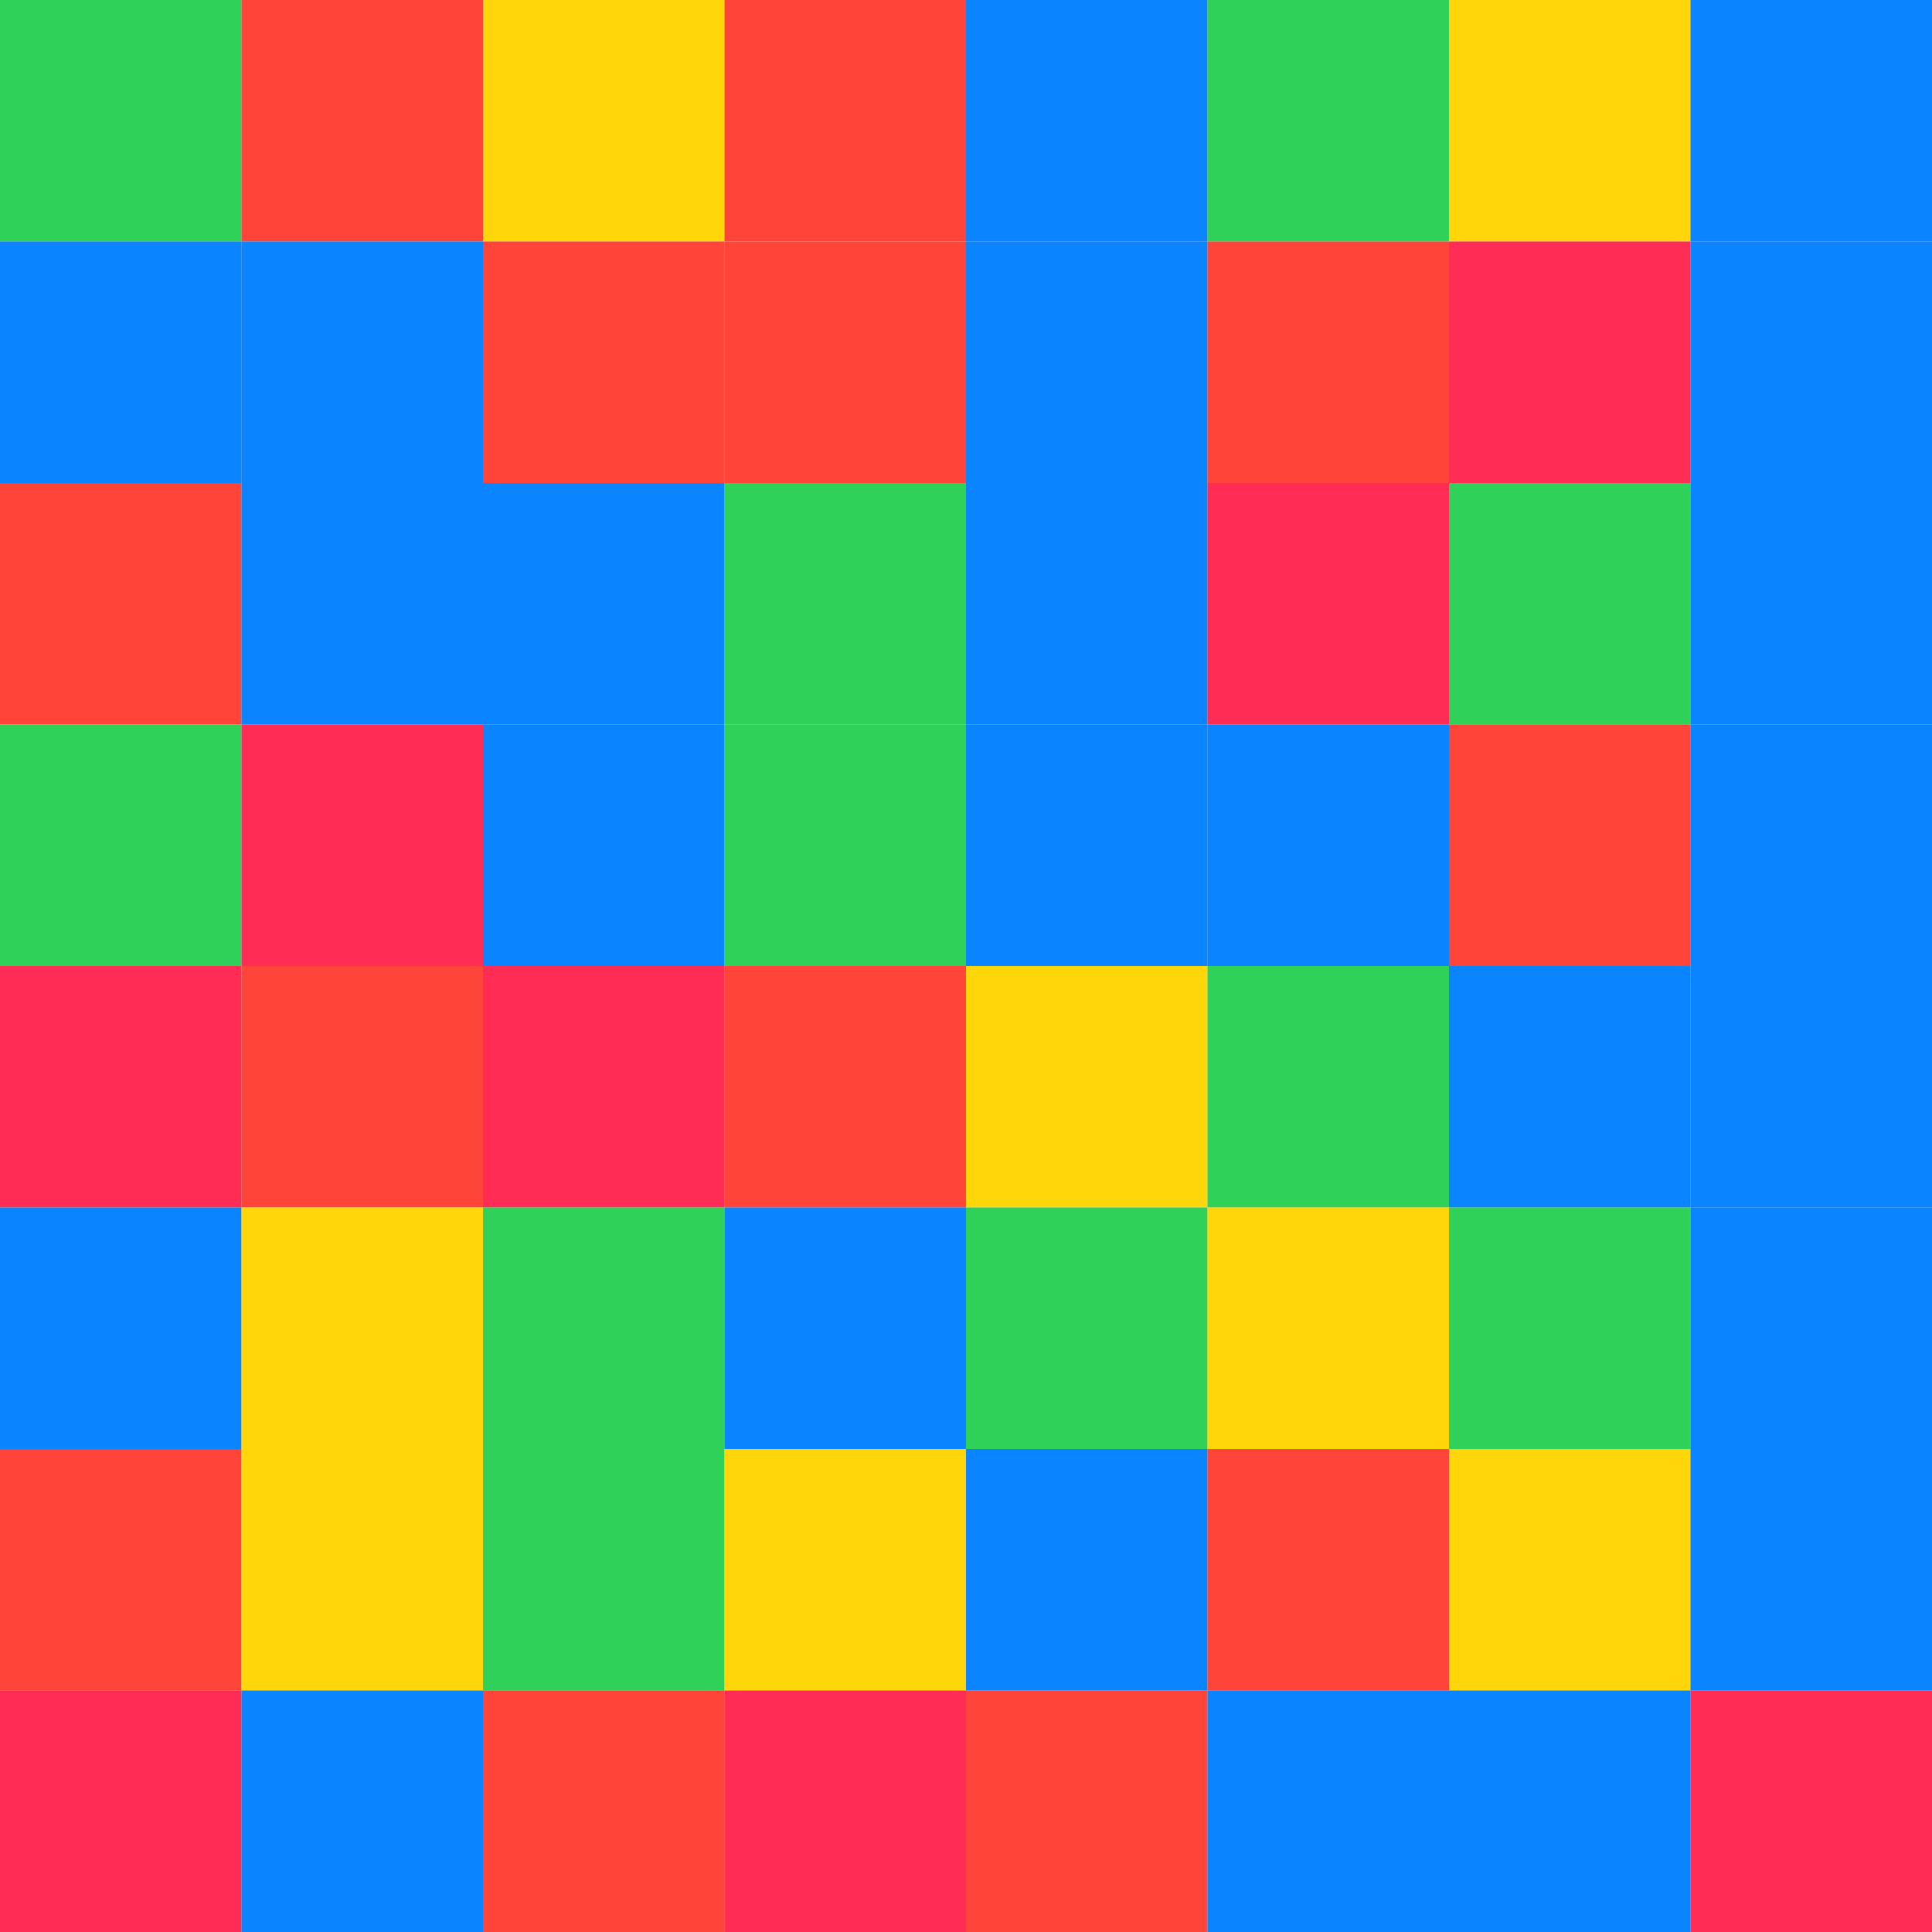
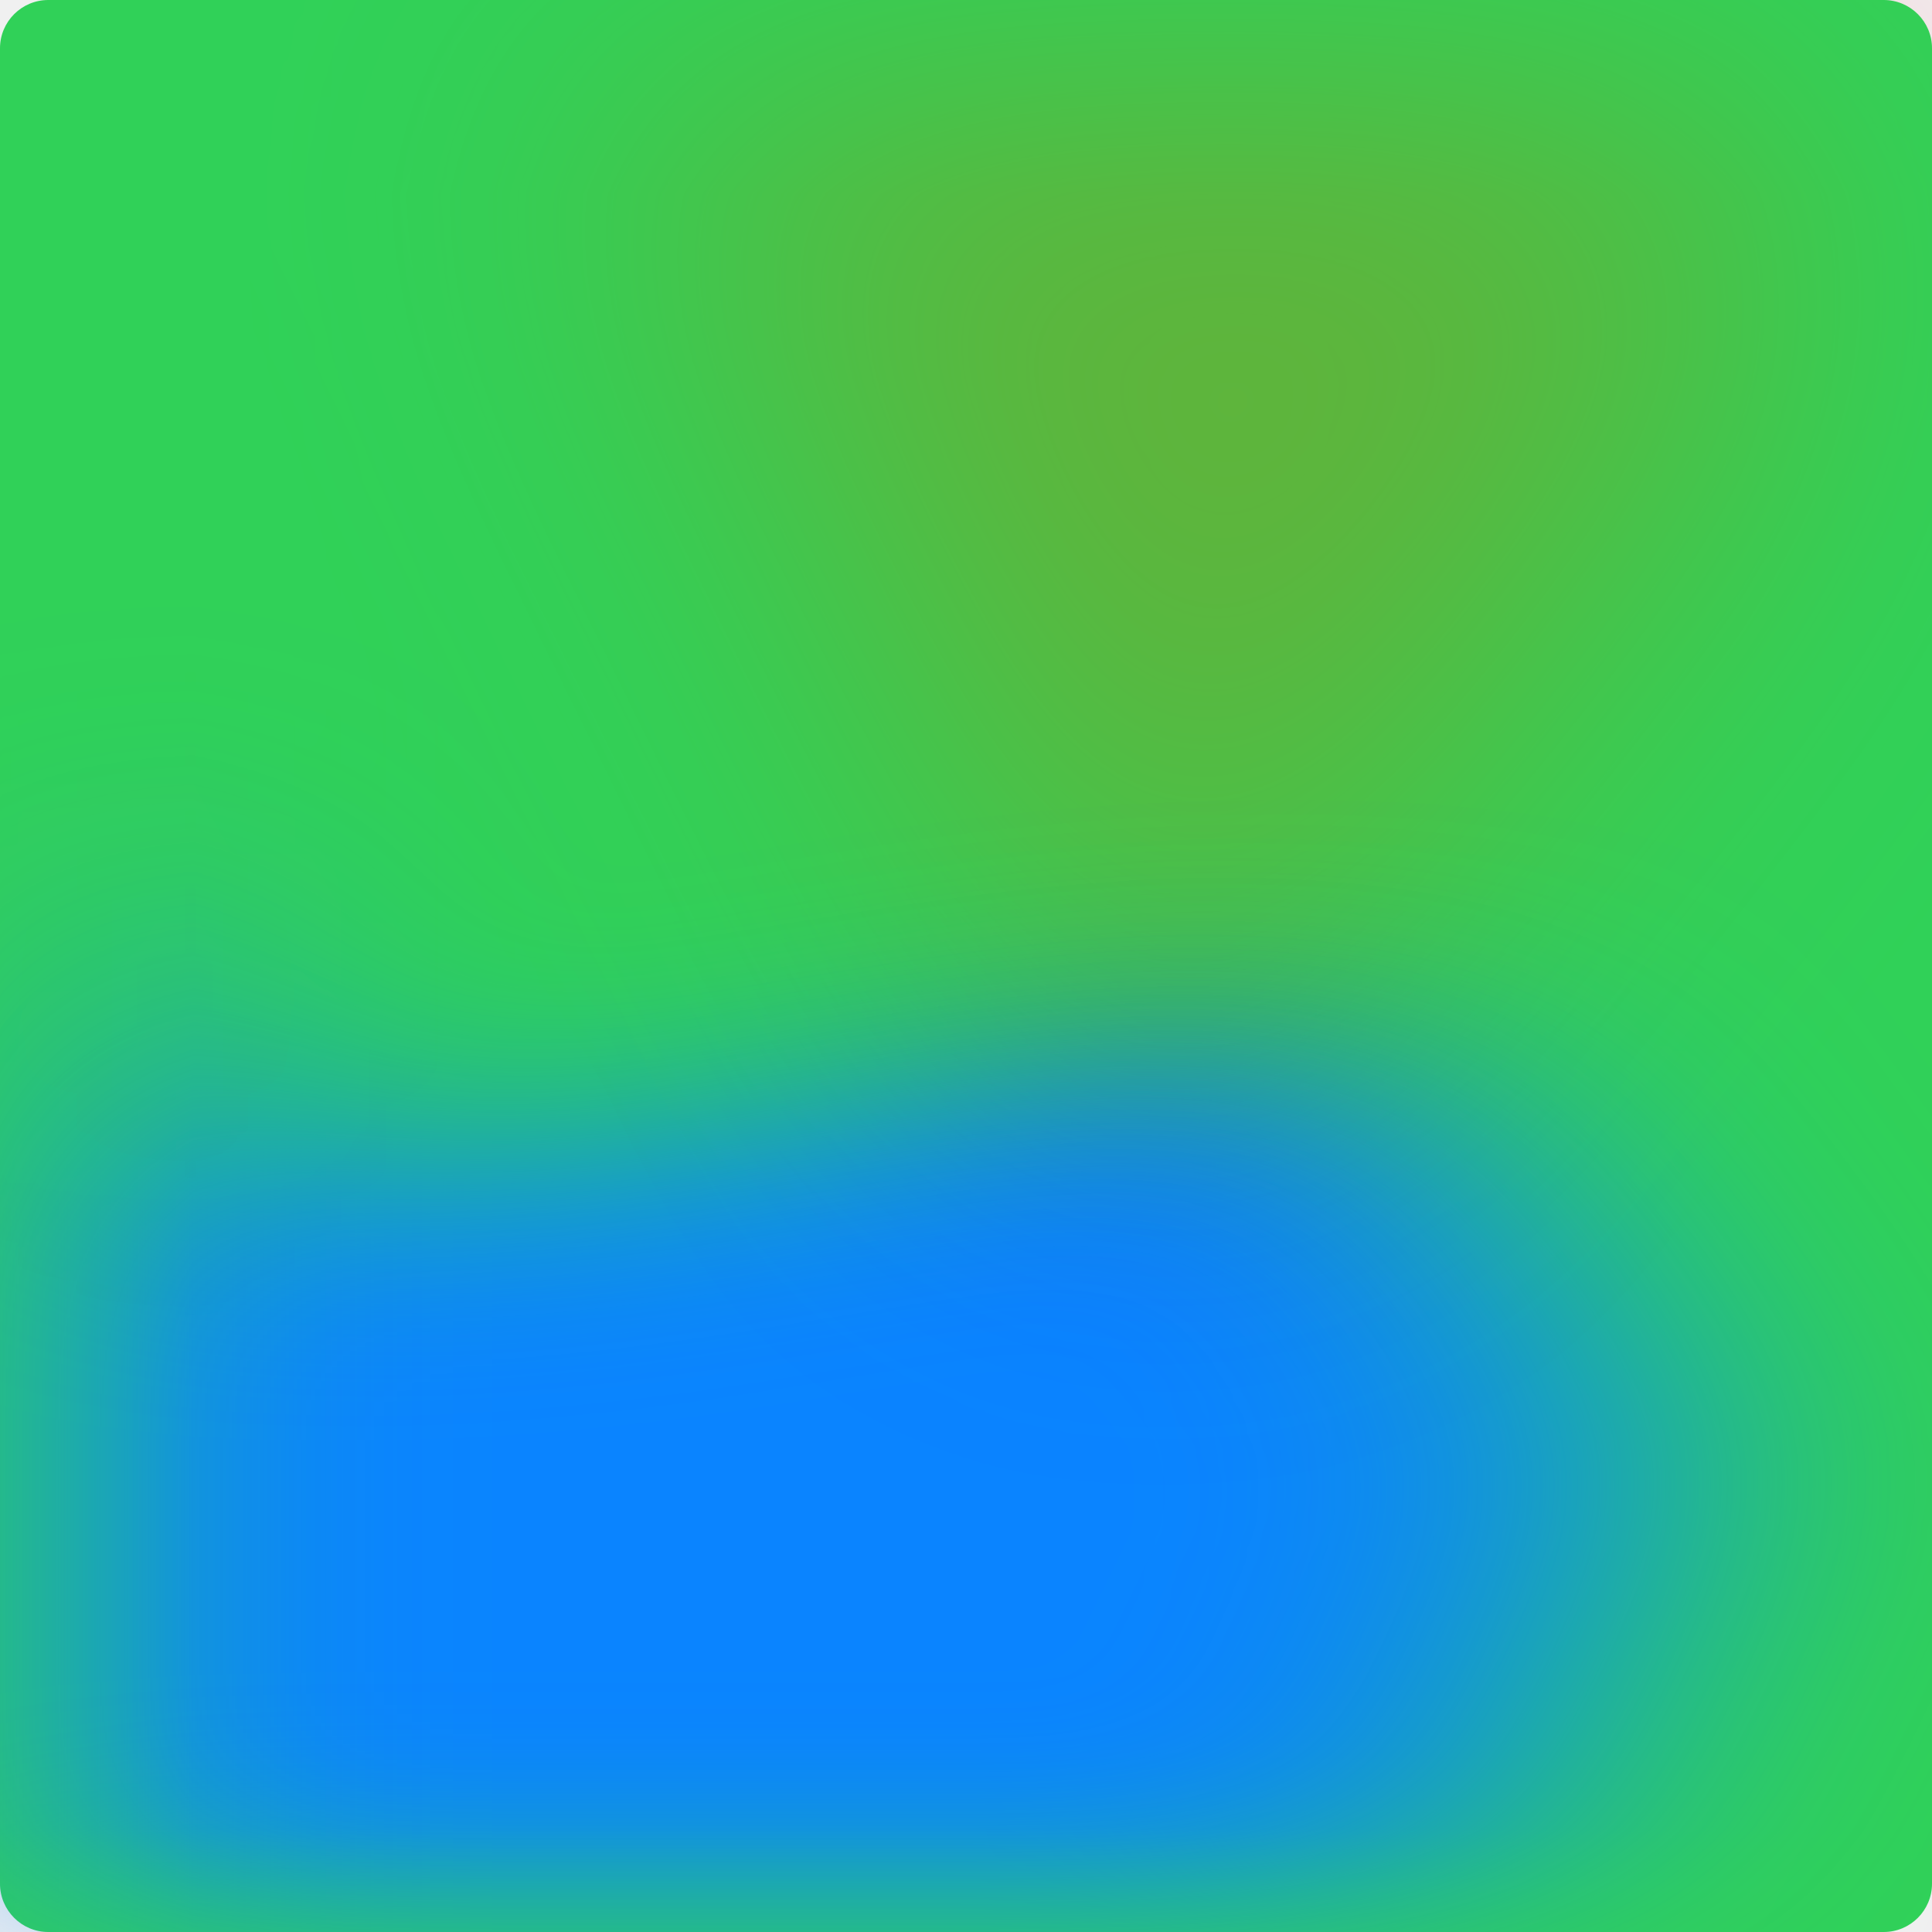
<svg xmlns="http://www.w3.org/2000/svg" viewBox="0 0 80 80" fill="none" width="64" height="64" data-reactroot="">
-   <mask id="mask0" mask-type="alpha" maskUnits="userSpaceOnUse" x="0" y="0" width="80" height="80">
+   <mask id="mask__marble" maskUnits="userSpaceOnUse" x="0" y="0" width="80" height="80">
    <rect width="80" height="80" fill="white" />
  </mask>
-   <g mask="url(#mask0)">
-     <rect width="10" height="10" fill="#30D158" />
-     <rect x="20" width="10" height="10" fill="#FFD60A" />
-     <rect x="40" width="10" height="10" fill="#0A84FF" />
-     <rect x="60" width="10" height="10" fill="#FFD60A" />
-     <rect x="10" width="10" height="10" fill="#FF453A" />
-     <rect x="30" width="10" height="10" fill="#FF453A" />
-     <rect x="50" width="10" height="10" fill="#30D158" />
-     <rect x="70" width="10" height="10" fill="#0A84FF" />
-     <rect y="10" width="10" height="10" fill="#0A84FF" />
-     <rect y="20" width="10" height="10" fill="#FF453A" />
-     <rect y="30" width="10" height="10" fill="#30D158" />
-     <rect y="40" width="10" height="10" fill="#FF2D55" />
-     <rect y="50" width="10" height="10" fill="#0A84FF" />
-     <rect y="60" width="10" height="10" fill="#FF453A" />
-     <rect y="70" width="10" height="10" fill="#FF2D55" />
-     <rect x="20" y="10" width="10" height="10" fill="#FF453A" />
-     <rect x="20" y="20" width="10" height="10" fill="#0A84FF" />
-     <rect x="20" y="30" width="10" height="10" fill="#0A84FF" />
-     <rect x="20" y="40" width="10" height="10" fill="#FF2D55" />
-     <rect x="20" y="50" width="10" height="10" fill="#30D158" />
-     <rect x="20" y="60" width="10" height="10" fill="#30D158" />
-     <rect x="20" y="70" width="10" height="10" fill="#FF453A" />
-     <rect x="40" y="10" width="10" height="10" fill="#0A84FF" />
-     <rect x="40" y="20" width="10" height="10" fill="#0A84FF" />
-     <rect x="40" y="30" width="10" height="10" fill="#0A84FF" />
-     <rect x="40" y="40" width="10" height="10" fill="#FFD60A" />
-     <rect x="40" y="50" width="10" height="10" fill="#30D158" />
-     <rect x="40" y="60" width="10" height="10" fill="#0A84FF" />
-     <rect x="40" y="70" width="10" height="10" fill="#FF453A" />
-     <rect x="60" y="10" width="10" height="10" fill="#FF2D55" />
-     <rect x="60" y="20" width="10" height="10" fill="#30D158" />
-     <rect x="60" y="30" width="10" height="10" fill="#FF453A" />
-     <rect x="60" y="40" width="10" height="10" fill="#0A84FF" />
-     <rect x="60" y="50" width="10" height="10" fill="#30D158" />
-     <rect x="60" y="60" width="10" height="10" fill="#FFD60A" />
-     <rect x="60" y="70" width="10" height="10" fill="#0A84FF" />
-     <rect x="10" y="10" width="10" height="10" fill="#0A84FF" />
-     <rect x="10" y="20" width="10" height="10" fill="#0A84FF" />
-     <rect x="10" y="30" width="10" height="10" fill="#FF2D55" />
-     <rect x="10" y="40" width="10" height="10" fill="#FF453A" />
-     <rect x="10" y="50" width="10" height="10" fill="#FFD60A" />
-     <rect x="10" y="60" width="10" height="10" fill="#FFD60A" />
-     <rect x="10" y="70" width="10" height="10" fill="#0A84FF" />
-     <rect x="30" y="10" width="10" height="10" fill="#FF453A" />
-     <rect x="30" y="20" width="10" height="10" fill="#30D158" />
-     <rect x="30" y="30" width="10" height="10" fill="#30D158" />
-     <rect x="30" y="40" width="10" height="10" fill="#FF453A" />
-     <rect x="30" y="50" width="10" height="10" fill="#0A84FF" />
-     <rect x="30" y="60" width="10" height="10" fill="#FFD60A" />
-     <rect x="30" y="70" width="10" height="10" fill="#FF2D55" />
-     <rect x="50" y="10" width="10" height="10" fill="#FF453A" />
-     <rect x="50" y="20" width="10" height="10" fill="#FF2D55" />
-     <rect x="50" y="30" width="10" height="10" fill="#0A84FF" />
-     <rect x="50" y="40" width="10" height="10" fill="#30D158" />
-     <rect x="50" y="50" width="10" height="10" fill="#FFD60A" />
-     <rect x="50" y="60" width="10" height="10" fill="#FF453A" />
-     <rect x="50" y="70" width="10" height="10" fill="#0A84FF" />
-     <rect x="70" y="10" width="10" height="10" fill="#0A84FF" />
-     <rect x="70" y="20" width="10" height="10" fill="#0A84FF" />
-     <rect x="70" y="30" width="10" height="10" fill="#0A84FF" />
-     <rect x="70" y="40" width="10" height="10" fill="#0A84FF" />
-     <rect x="70" y="50" width="10" height="10" fill="#0A84FF" />
-     <rect x="70" y="60" width="10" height="10" fill="#0A84FF" />
-     <rect x="70" y="70" width="10" height="10" fill="#FF2D55" />
+   <g mask="url(#mask__marble)">
+     <rect width="80" height="80" rx="2" fill="#30D158" />
+     <path filter="url(#prefix__filter0_f)" d="M32.414 59.35L50.376 70.5H72.5v-71H33.728L26.5 13.381l19.057 27.08L32.414 59.35z" fill="#0A84FF" transform="translate(-4 -4) rotate(-244 40 40) scale(1.4)" />
+     <path filter="url(#prefix__filter0_f)" style="mix-blend-mode:overlay" d="M22.216 24L0 46.75l14.108 38.129L78 86l-3.081-59.276-22.378 4.005 12.972 20.186-23.35 27.395L22.215 24z" fill="#FF2D55" transform="translate(-2 2) rotate(-186 40 40) scale(1.4)" />
  </g>
+   <defs>
+     <filter id="prefix__filter0_f" filterUnits="userSpaceOnUse" color-interpolation-filters="sRGB">
+       <feFlood flood-opacity="0" result="BackgroundImageFix" />
+       <feBlend in="SourceGraphic" in2="BackgroundImageFix" result="shape" />
+       <feGaussianBlur stdDeviation="7" result="effect1_foregroundBlur" />
+     </filter>
+   </defs>
</svg>
